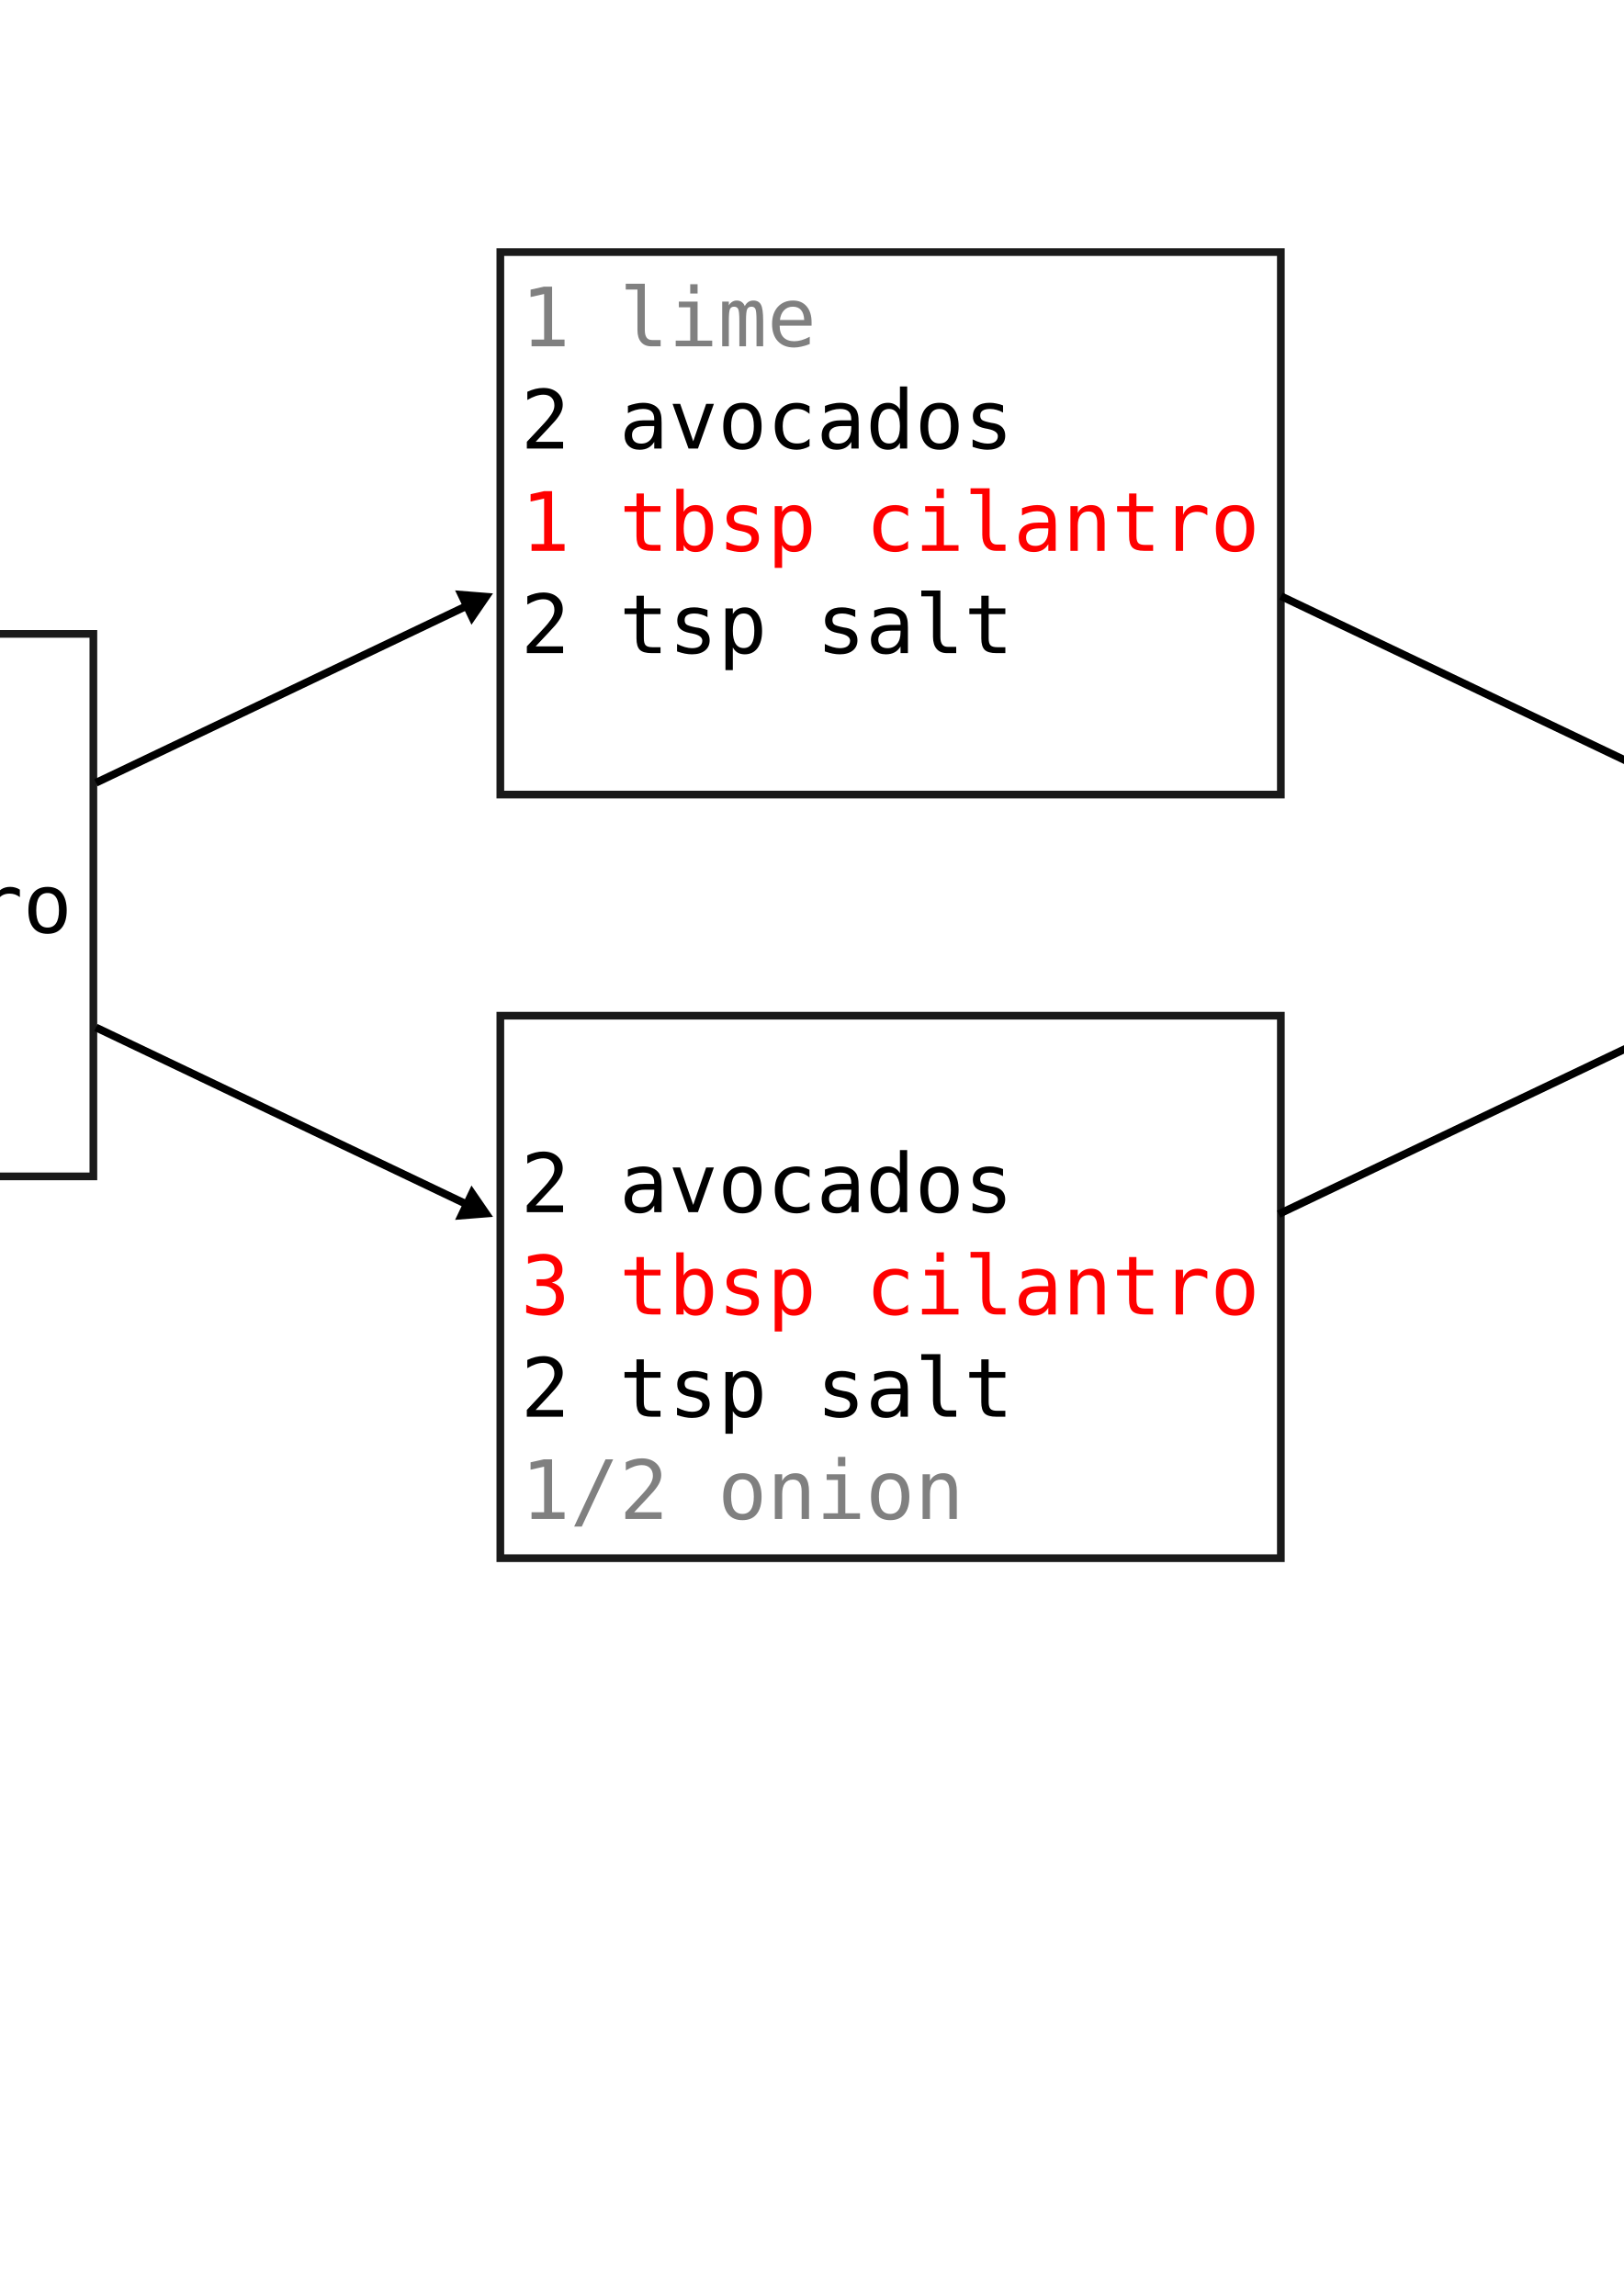
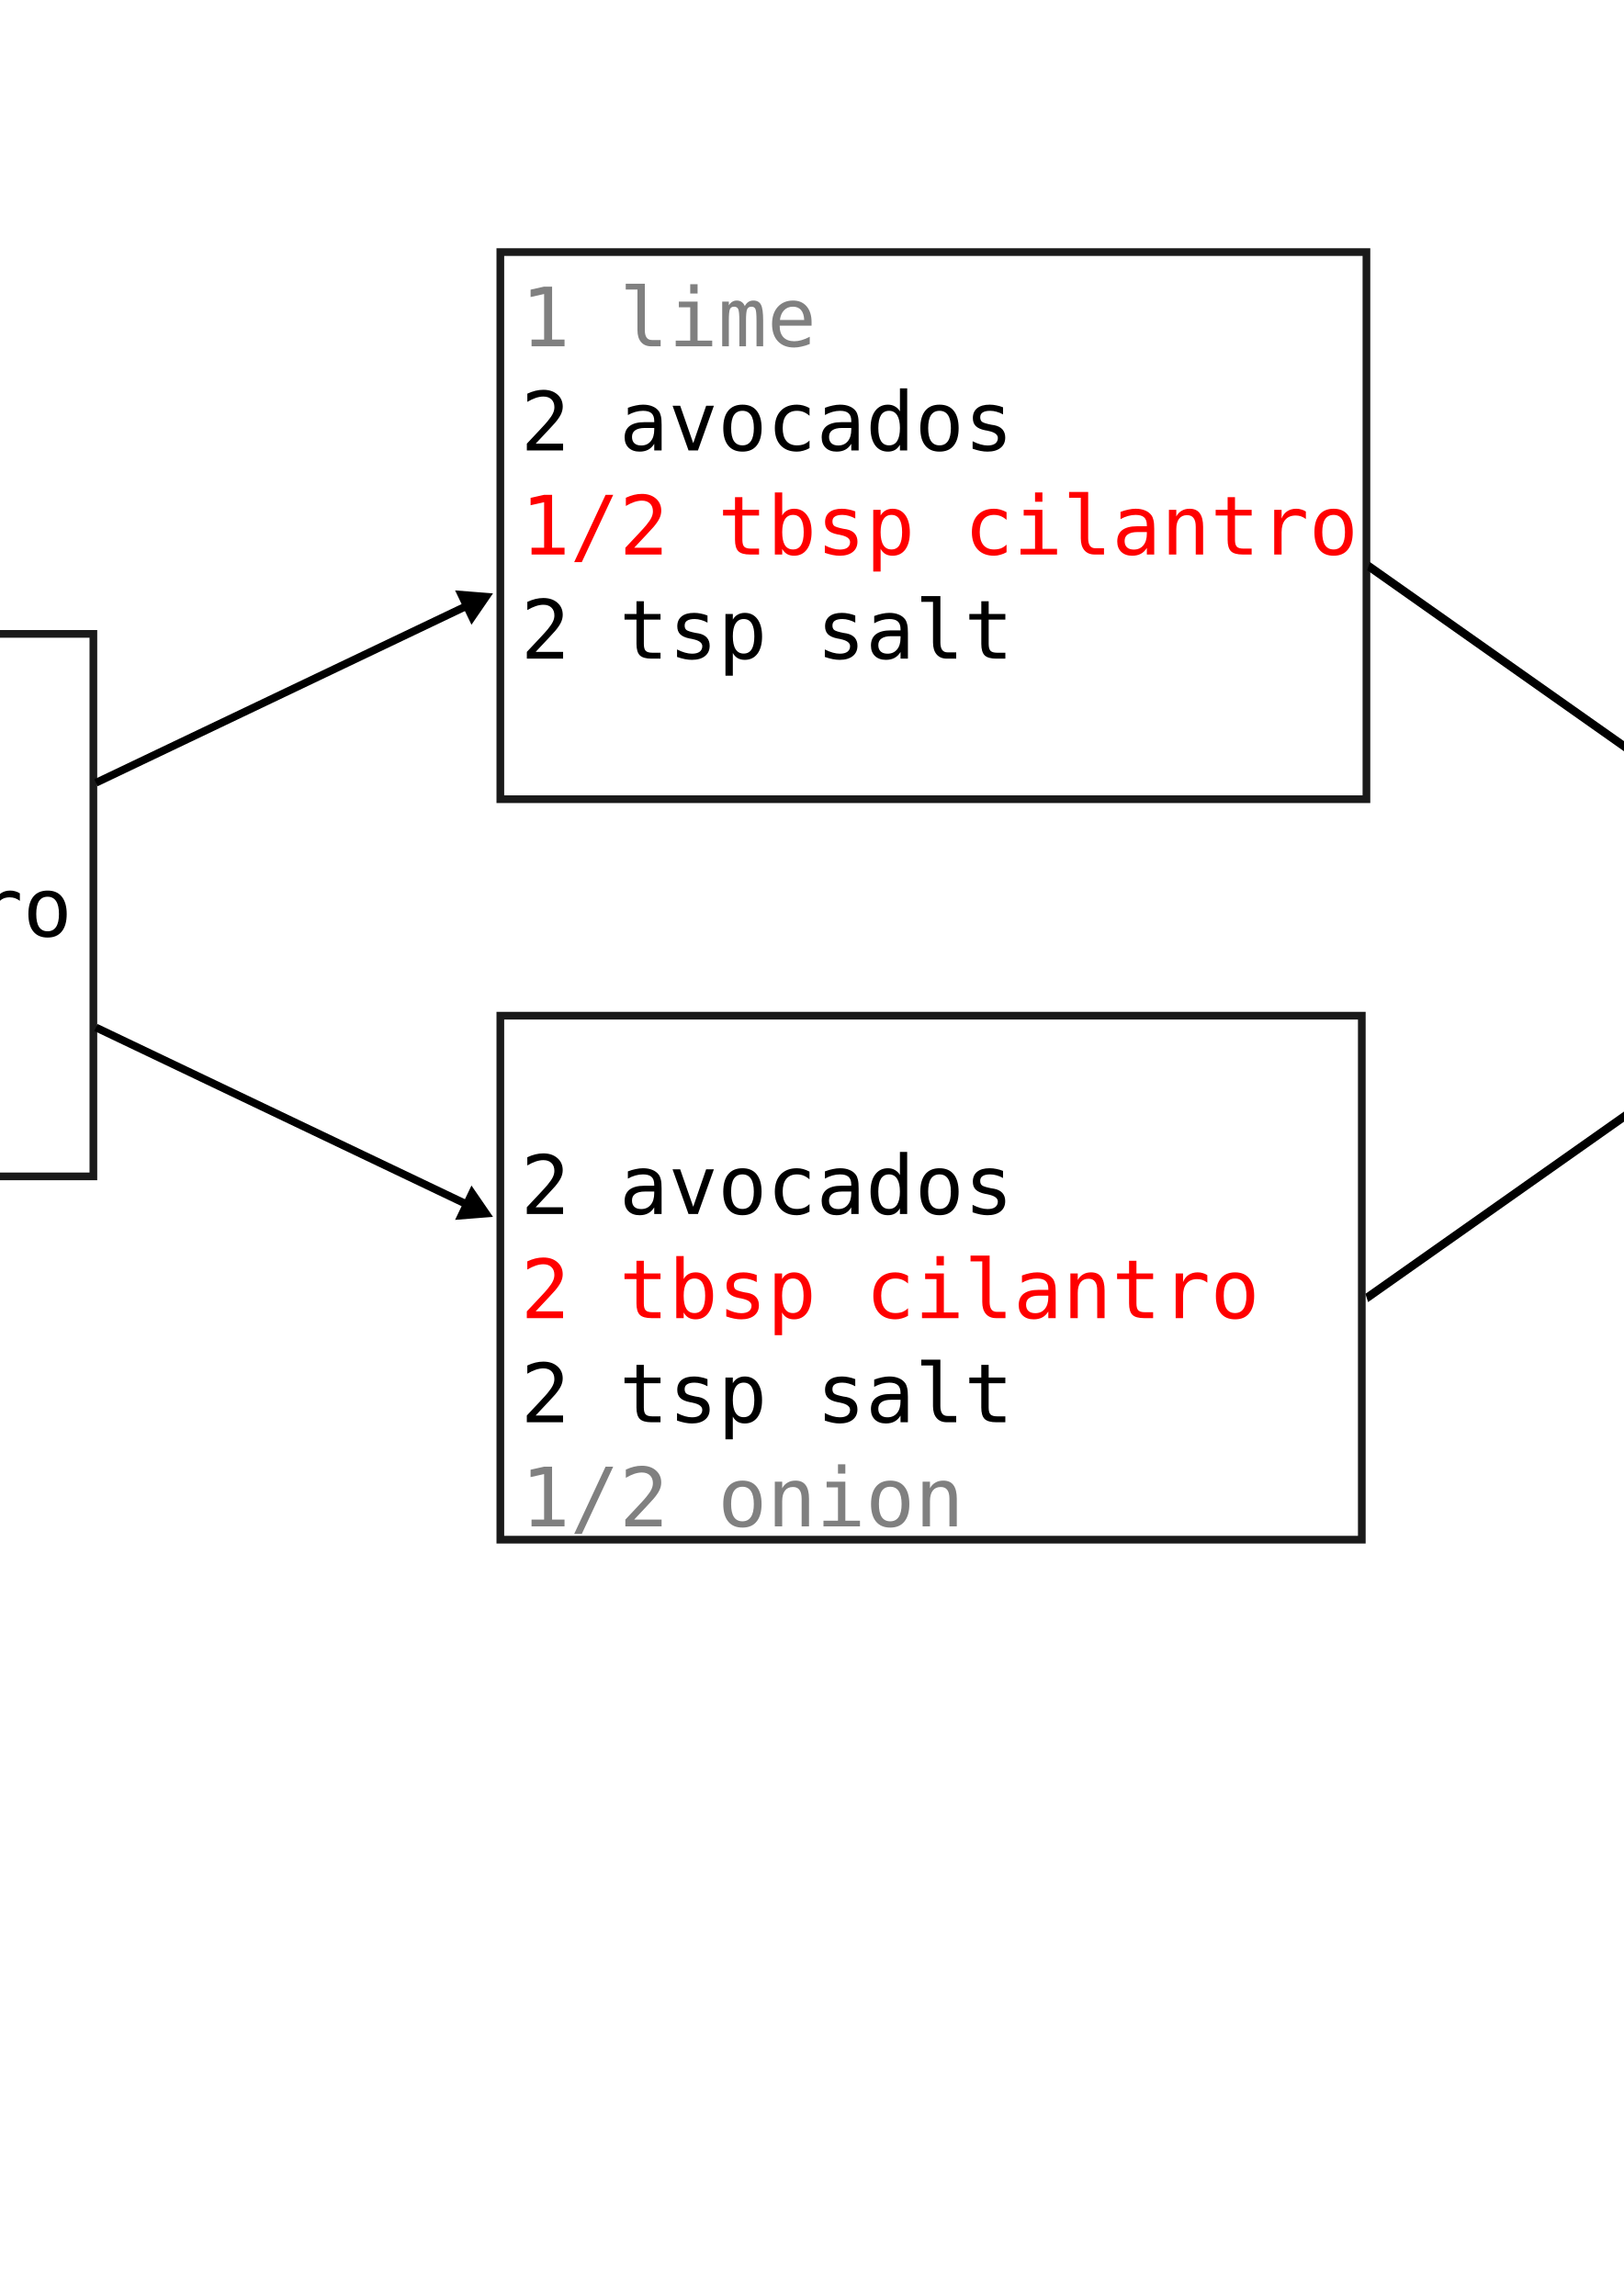
<svg xmlns="http://www.w3.org/2000/svg" width="210mm" height="297mm" viewBox="0 0 210 297" version="1.1" id="svg8">
  <defs id="defs2">
    <marker style="overflow:visible" id="marker2489" refX="0.0" refY="0.0" orient="auto">
      <path transform="scale(0.4)" style="fill-rule:evenodd;stroke:#000000;stroke-width:1pt;stroke-opacity:1;fill:#000000;fill-opacity:1" d="M 5.77,0.0 L -2.88,5.0 L -2.88,-5.0 L 5.77,0.0 z " id="path2487" />
    </marker>
    <marker orient="auto" refY="0.0" refX="0.0" id="marker2195" style="overflow:visible">
      <path id="path2193" d="M 5.77,0.0 L -2.88,5.0 L -2.88,-5.0 L 5.77,0.0 z " style="fill-rule:evenodd;stroke:#000000;stroke-width:1pt;stroke-opacity:1;fill:#000000;fill-opacity:1" transform="scale(0.4)" />
    </marker>
    <marker style="overflow:visible" id="marker1523" refX="0.0" refY="0.0" orient="auto">
      <path transform="scale(0.4)" style="fill-rule:evenodd;stroke:#000000;stroke-width:1pt;stroke-opacity:1;fill:#000000;fill-opacity:1" d="M 5.77,0.0 L -2.88,5.0 L -2.88,-5.0 L 5.77,0.0 z " id="path1521" />
    </marker>
    <marker orient="auto" refY="0.0" refX="0.0" id="TriangleOutM" style="overflow:visible">
      <path id="path1136" d="M 5.77,0.0 L -2.88,5.0 L -2.88,-5.0 L 5.77,0.0 z " style="fill-rule:evenodd;stroke:#000000;stroke-width:1pt;stroke-opacity:1;fill:#000000;fill-opacity:1" transform="scale(0.4)" />
    </marker>
  </defs>
  <g id="layer1">
    <g id="g942" transform="translate(-35.92818,13.23922)">
      <text id="text817" y="80.944" x="-50.295" style="font-style:normal;font-weight:normal;font-size:10.583px;line-height:1.25;font-family:sans-serif;letter-spacing:0px;word-spacing:0px;fill:#000000;fill-opacity:1;stroke:none;stroke-width:0.265" xml:space="preserve">
        <tspan id="tspan837" style="font-style:normal;font-variant:normal;font-weight:normal;font-stretch:normal;font-family:monospace;-inkscape-font-specification:monospace;stroke-width:0.265" y="80.944" x="-50.295"> </tspan>
-         <tspan id="tspan819" style="font-style:normal;font-variant:normal;font-weight:normal;font-stretch:normal;font-family:monospace;-inkscape-font-specification:monospace;stroke-width:0.265" y="94.173" x="-50.295">2 avocados</tspan>
-         <tspan id="tspan821" style="font-style:normal;font-variant:normal;font-weight:normal;font-stretch:normal;font-family:monospace;-inkscape-font-specification:monospace;stroke-width:0.265" y="107.402" x="-50.295">2 tbsp cilantro</tspan>
-         <tspan id="tspan823" style="font-style:normal;font-variant:normal;font-weight:normal;font-stretch:normal;font-family:monospace;-inkscape-font-specification:monospace;stroke-width:0.265" y="120.632" x="-50.295">2 tsp salt</tspan>
-         <tspan id="tspan825" style="font-style:normal;font-variant:normal;font-weight:normal;font-stretch:normal;font-family:monospace;-inkscape-font-specification:monospace;stroke-width:0.265" y="133.861" x="-50.295"> </tspan>
+         <tspan id="tspan819" style="font-style:normal;font-variant:normal;font-weight:normal;font-stretch:normal;font-family:monospace;-inkscape-font-specification:monospace;stroke-width:0.265" y="94.412" x="-50.295">2 avocados</tspan>
+         <tspan id="tspan821" style="font-style:normal;font-variant:normal;font-weight:normal;font-stretch:normal;font-family:monospace;-inkscape-font-specification:monospace;stroke-width:0.265" y="107.88" x="-50.295">1 tbsp cilantro</tspan>
+         <tspan id="tspan823" style="font-style:normal;font-variant:normal;font-weight:normal;font-stretch:normal;font-family:monospace;-inkscape-font-specification:monospace;stroke-width:0.265" y="121.348" x="-50.295">2 tsp salt</tspan>
+         <tspan id="tspan825" style="font-style:normal;font-variant:normal;font-weight:normal;font-stretch:normal;font-family:monospace;-inkscape-font-specification:monospace;stroke-width:0.265" y="134.816" x="-50.295"> </tspan>
      </text>
      <rect y="68.757" x="-52.941" height="70.175" width="100.946" id="rect835" style="fill:none;stroke:#1a1a1a;stroke-width:0.996;stroke-miterlimit:4;stroke-dasharray:none" />
    </g>
    <g id="g987" transform="translate(2.297667)">
      <g transform="translate(-2.072227)" id="g951">
        <text id="text869" y="44.795" x="67.132" style="font-style:normal;font-weight:normal;font-size:10.583px;line-height:1.25;font-family:sans-serif;letter-spacing:0px;word-spacing:0px;fill:#000000;fill-opacity:1;stroke:none;stroke-width:0.265" xml:space="preserve">
          <tspan id="tspan859" style="font-style:normal;font-variant:normal;font-weight:normal;font-stretch:normal;font-family:monospace;-inkscape-font-specification:monospace;fill:#808080;stroke-width:0.265" y="44.795" x="67.132">1 lime</tspan>
-           <tspan id="tspan861" style="font-style:normal;font-variant:normal;font-weight:normal;font-stretch:normal;font-family:monospace;-inkscape-font-specification:monospace;stroke-width:0.265" y="58.024" x="67.132">2 avocados</tspan>
-           <tspan id="tspan863" style="font-style:normal;font-variant:normal;font-weight:normal;font-stretch:normal;font-family:monospace;-inkscape-font-specification:monospace;fill:#ff0000;stroke-width:0.265" y="71.254" x="67.132">1 tbsp cilantro</tspan>
-           <tspan id="tspan865" style="font-style:normal;font-variant:normal;font-weight:normal;font-stretch:normal;font-family:monospace;-inkscape-font-specification:monospace;stroke-width:0.265" y="84.483" x="67.132">2 tsp salt</tspan>
-           <tspan id="tspan867" style="font-style:normal;font-variant:normal;font-weight:normal;font-stretch:normal;font-family:monospace;-inkscape-font-specification:monospace;stroke-width:0.265" y="97.712" x="67.132"> </tspan>
+           <tspan id="tspan861" style="font-style:normal;font-variant:normal;font-weight:normal;font-stretch:normal;font-family:monospace;-inkscape-font-specification:monospace;stroke-width:0.265" y="58.263" x="67.132">2 avocados</tspan>
+           <tspan id="tspan863" style="font-style:normal;font-variant:normal;font-weight:normal;font-stretch:normal;font-family:monospace;-inkscape-font-specification:monospace;fill:#ff0000;stroke-width:0.265" y="71.731" x="67.132">1/2 tbsp cilantro</tspan>
+           <tspan id="tspan865" style="font-style:normal;font-variant:normal;font-weight:normal;font-stretch:normal;font-family:monospace;-inkscape-font-specification:monospace;stroke-width:0.265" y="85.199" x="67.132">2 tsp salt</tspan>
+           <tspan id="tspan867" style="font-style:normal;font-variant:normal;font-weight:normal;font-stretch:normal;font-family:monospace;-inkscape-font-specification:monospace;stroke-width:0.265" y="98.667" x="67.132"> </tspan>
        </text>
-         <rect y="32.608" x="64.485" height="70.175" width="100.946" id="rect871" style="fill:none;stroke:#1a1a1a;stroke-width:0.996;stroke-miterlimit:4;stroke-dasharray:none" />
+         <rect y="32.608" x="64.485" height="70.773" width="112.016" id="rect871" style="fill:none;stroke:#1a1a1a;stroke-width:0.996;stroke-miterlimit:4;stroke-dasharray:none" />
      </g>
      <g transform="translate(0.9209903,12.43336)" id="g960">
        <text xml:space="preserve" style="font-style:normal;font-weight:normal;font-size:10.583px;line-height:1.25;font-family:sans-serif;letter-spacing:0px;word-spacing:0px;fill:#000000;fill-opacity:1;stroke:none;stroke-width:0.265" x="64.138" y="131.138" id="text885">
          <tspan x="64.138" y="131.138" style="font-style:normal;font-variant:normal;font-weight:normal;font-stretch:normal;font-family:monospace;-inkscape-font-specification:monospace;stroke-width:0.265" id="tspan875"> </tspan>
-           <tspan x="64.138" y="144.367" style="font-style:normal;font-variant:normal;font-weight:normal;font-stretch:normal;font-family:monospace;-inkscape-font-specification:monospace;stroke-width:0.265" id="tspan877">2 avocados</tspan>
-           <tspan x="64.138" y="157.596" style="font-style:normal;font-variant:normal;font-weight:normal;font-stretch:normal;font-family:monospace;-inkscape-font-specification:monospace;fill:#ff0000;stroke-width:0.265" id="tspan879">3 tbsp cilantro</tspan>
-           <tspan x="64.138" y="170.826" style="font-style:normal;font-variant:normal;font-weight:normal;font-stretch:normal;font-family:monospace;-inkscape-font-specification:monospace;stroke-width:0.265" id="tspan881">2 tsp salt</tspan>
-           <tspan x="64.138" y="184.055" style="font-style:normal;font-variant:normal;font-weight:normal;font-stretch:normal;font-family:monospace;-inkscape-font-specification:monospace;fill:#808080;stroke-width:0.265" id="tspan883">1/2 onion</tspan>
+           <tspan x="64.138" y="144.606" style="font-style:normal;font-variant:normal;font-weight:normal;font-stretch:normal;font-family:monospace;-inkscape-font-specification:monospace;stroke-width:0.265" id="tspan877">2 avocados</tspan>
+           <tspan x="64.138" y="158.074" style="font-style:normal;font-variant:normal;font-weight:normal;font-stretch:normal;font-family:monospace;-inkscape-font-specification:monospace;fill:#ff0000;stroke-width:0.265" id="tspan879">2 tbsp cilantro</tspan>
+           <tspan x="64.138" y="171.542" style="font-style:normal;font-variant:normal;font-weight:normal;font-stretch:normal;font-family:monospace;-inkscape-font-specification:monospace;stroke-width:0.265" id="tspan881">2 tsp salt</tspan>
+           <tspan x="64.138" y="185.009" style="font-style:normal;font-variant:normal;font-weight:normal;font-stretch:normal;font-family:monospace;-inkscape-font-specification:monospace;fill:#808080;stroke-width:0.265" id="tspan883">1/2 onion</tspan>
        </text>
-         <rect style="fill:none;stroke:#1a1a1a;stroke-width:0.996;stroke-miterlimit:4;stroke-dasharray:none" id="rect887" width="100.946" height="70.175" x="61.492" y="118.951" />
+         <rect style="fill:none;stroke:#1a1a1a;stroke-width:0.996;stroke-miterlimit:4;stroke-dasharray:none" id="rect887" width="111.417" height="67.781" x="61.492" y="118.951" ry="0" />
      </g>
    </g>
    <g id="g969" transform="translate(32.23461,9.094769)">
      <text xml:space="preserve" style="font-style:normal;font-weight:normal;font-size:10.583px;line-height:1.25;font-family:sans-serif;letter-spacing:0px;word-spacing:0px;fill:#000000;fill-opacity:1;stroke:none;stroke-width:0.265" x="188.702" y="85.089" id="text901">
        <tspan x="188.702" y="85.089" style="font-style:normal;font-variant:normal;font-weight:normal;font-stretch:normal;font-family:monospace;-inkscape-font-specification:monospace;fill:#808080;stroke-width:0.265" id="tspan891">1 lime</tspan>
        <tspan x="188.702" y="98.318" style="font-style:normal;font-variant:normal;font-weight:normal;font-stretch:normal;font-family:monospace;-inkscape-font-specification:monospace;stroke-width:0.265" id="tspan893">2 avocados</tspan>
        <tspan x="188.702" y="111.547" style="font-style:normal;font-variant:normal;font-weight:normal;font-stretch:normal;font-family:monospace;-inkscape-font-specification:monospace;fill:#ff0000;stroke-width:0.265" id="tspan895">???????????????</tspan>
        <tspan x="188.702" y="124.776" style="font-style:normal;font-variant:normal;font-weight:normal;font-stretch:normal;font-family:monospace;-inkscape-font-specification:monospace;stroke-width:0.265" id="tspan897">2 tsp salt</tspan>
        <tspan x="188.702" y="138.005" style="font-style:normal;font-variant:normal;font-weight:normal;font-stretch:normal;font-family:monospace;-inkscape-font-specification:monospace;fill:#808080;stroke-width:0.265" id="tspan899">1/2 onion</tspan>
      </text>
      <rect style="fill:none;stroke:#1a1a1a;stroke-width:0.996;stroke-miterlimit:4;stroke-dasharray:none" id="rect903" width="100.946" height="70.175" x="186.056" y="72.902" />
    </g>
    <g id="g2775" transform="translate(0,3.015562)">
      <path id="path989" d="M 12.412,98.238 C 61.197,74.966 61.197,74.966 61.197,74.966" style="fill:none;stroke:#000000;stroke-width:1;stroke-linecap:butt;stroke-linejoin:miter;stroke-miterlimit:4;stroke-dasharray:none;stroke-opacity:1;marker-end:url(#TriangleOutM)" />
      <path style="fill:none;stroke:#000000;stroke-width:1;stroke-linecap:butt;stroke-linejoin:miter;stroke-miterlimit:4;stroke-dasharray:none;stroke-opacity:1;marker-end:url(#marker1523)" d="M 12.412,129.898 C 61.197,153.17 61.197,153.17 61.197,153.17" id="path1519" />
    </g>
-     <g id="g2785" transform="translate(0,-0.5678525)">
+     <g id="g2785" transform="matrix(0.8012634,0,0,1.184191,44.25902,-18.75579)">
      <path id="path2191" d="m 165.665,77.681 c 48.785,23.272 48.785,23.272 48.785,23.272" style="fill:none;stroke:#000000;stroke-width:1;stroke-linecap:butt;stroke-linejoin:miter;stroke-miterlimit:4;stroke-dasharray:none;stroke-opacity:1;marker-end:url(#marker2195)" />
      <path style="fill:none;stroke:#000000;stroke-width:1;stroke-linecap:butt;stroke-linejoin:miter;stroke-miterlimit:4;stroke-dasharray:none;stroke-opacity:1;marker-end:url(#marker2489)" d="m 165.375,157.622 c 48.785,-23.272 48.785,-23.272 48.785,-23.272" id="path2485" />
    </g>
  </g>
</svg>
